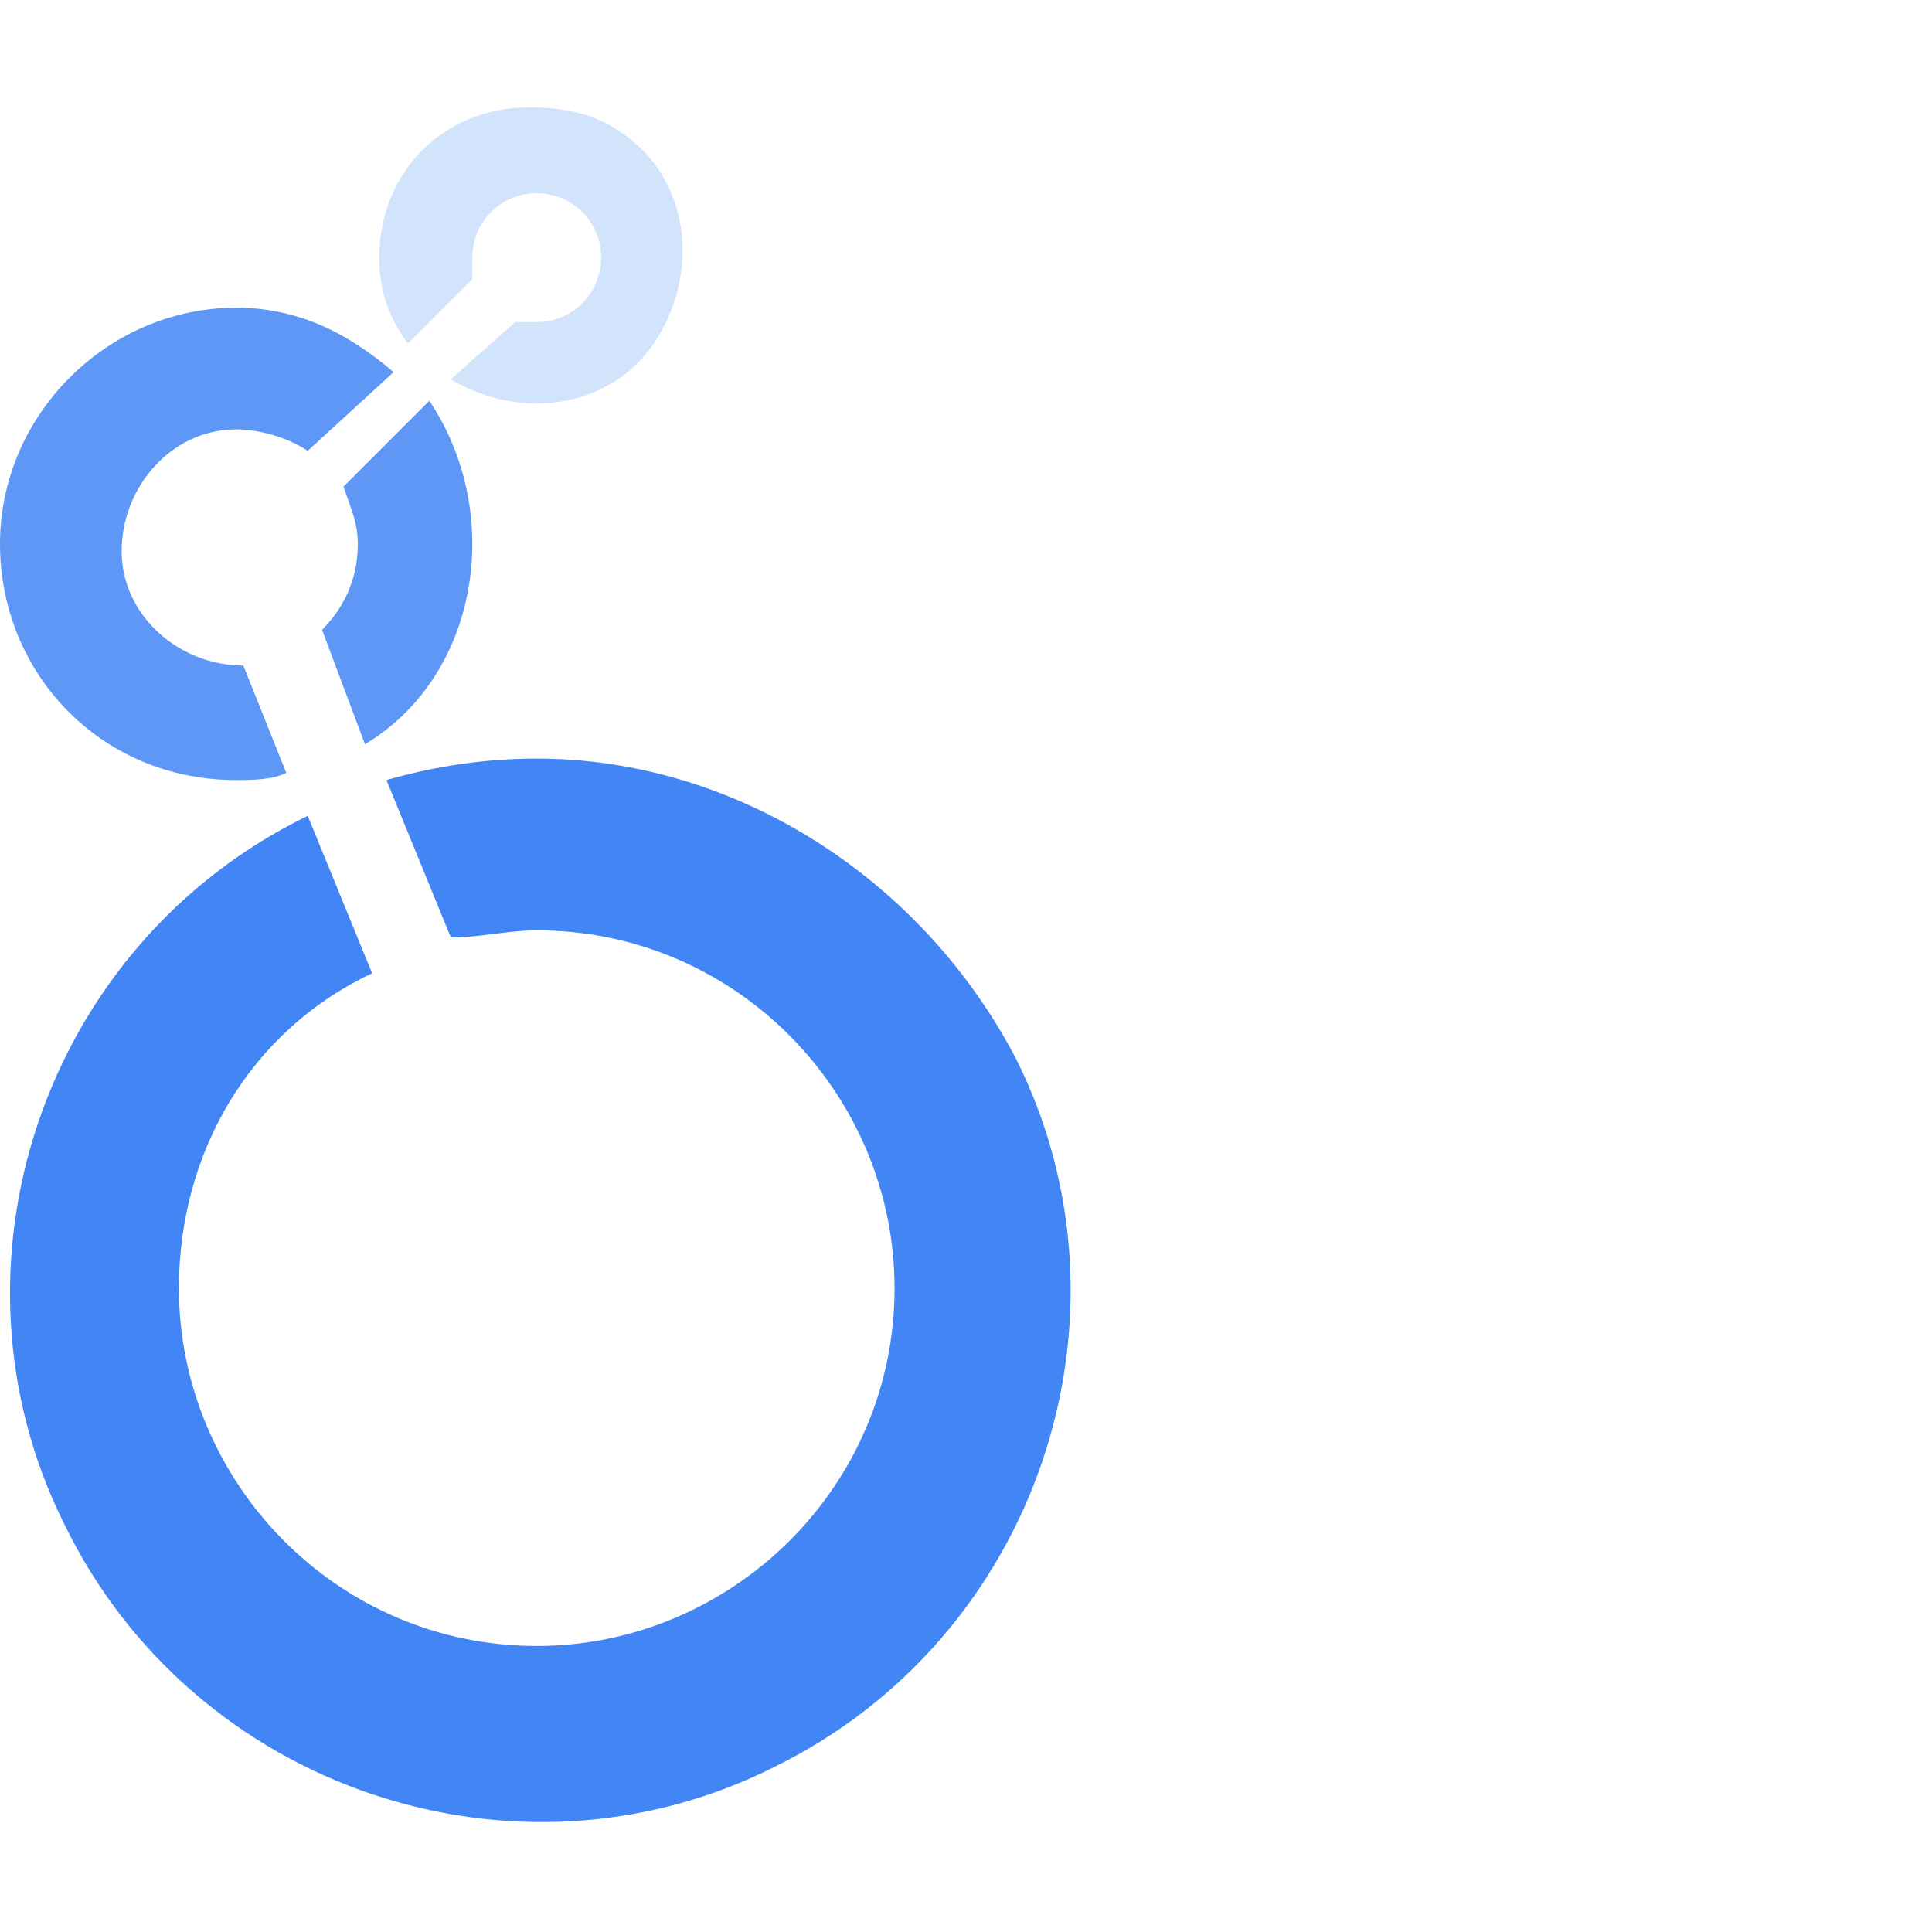
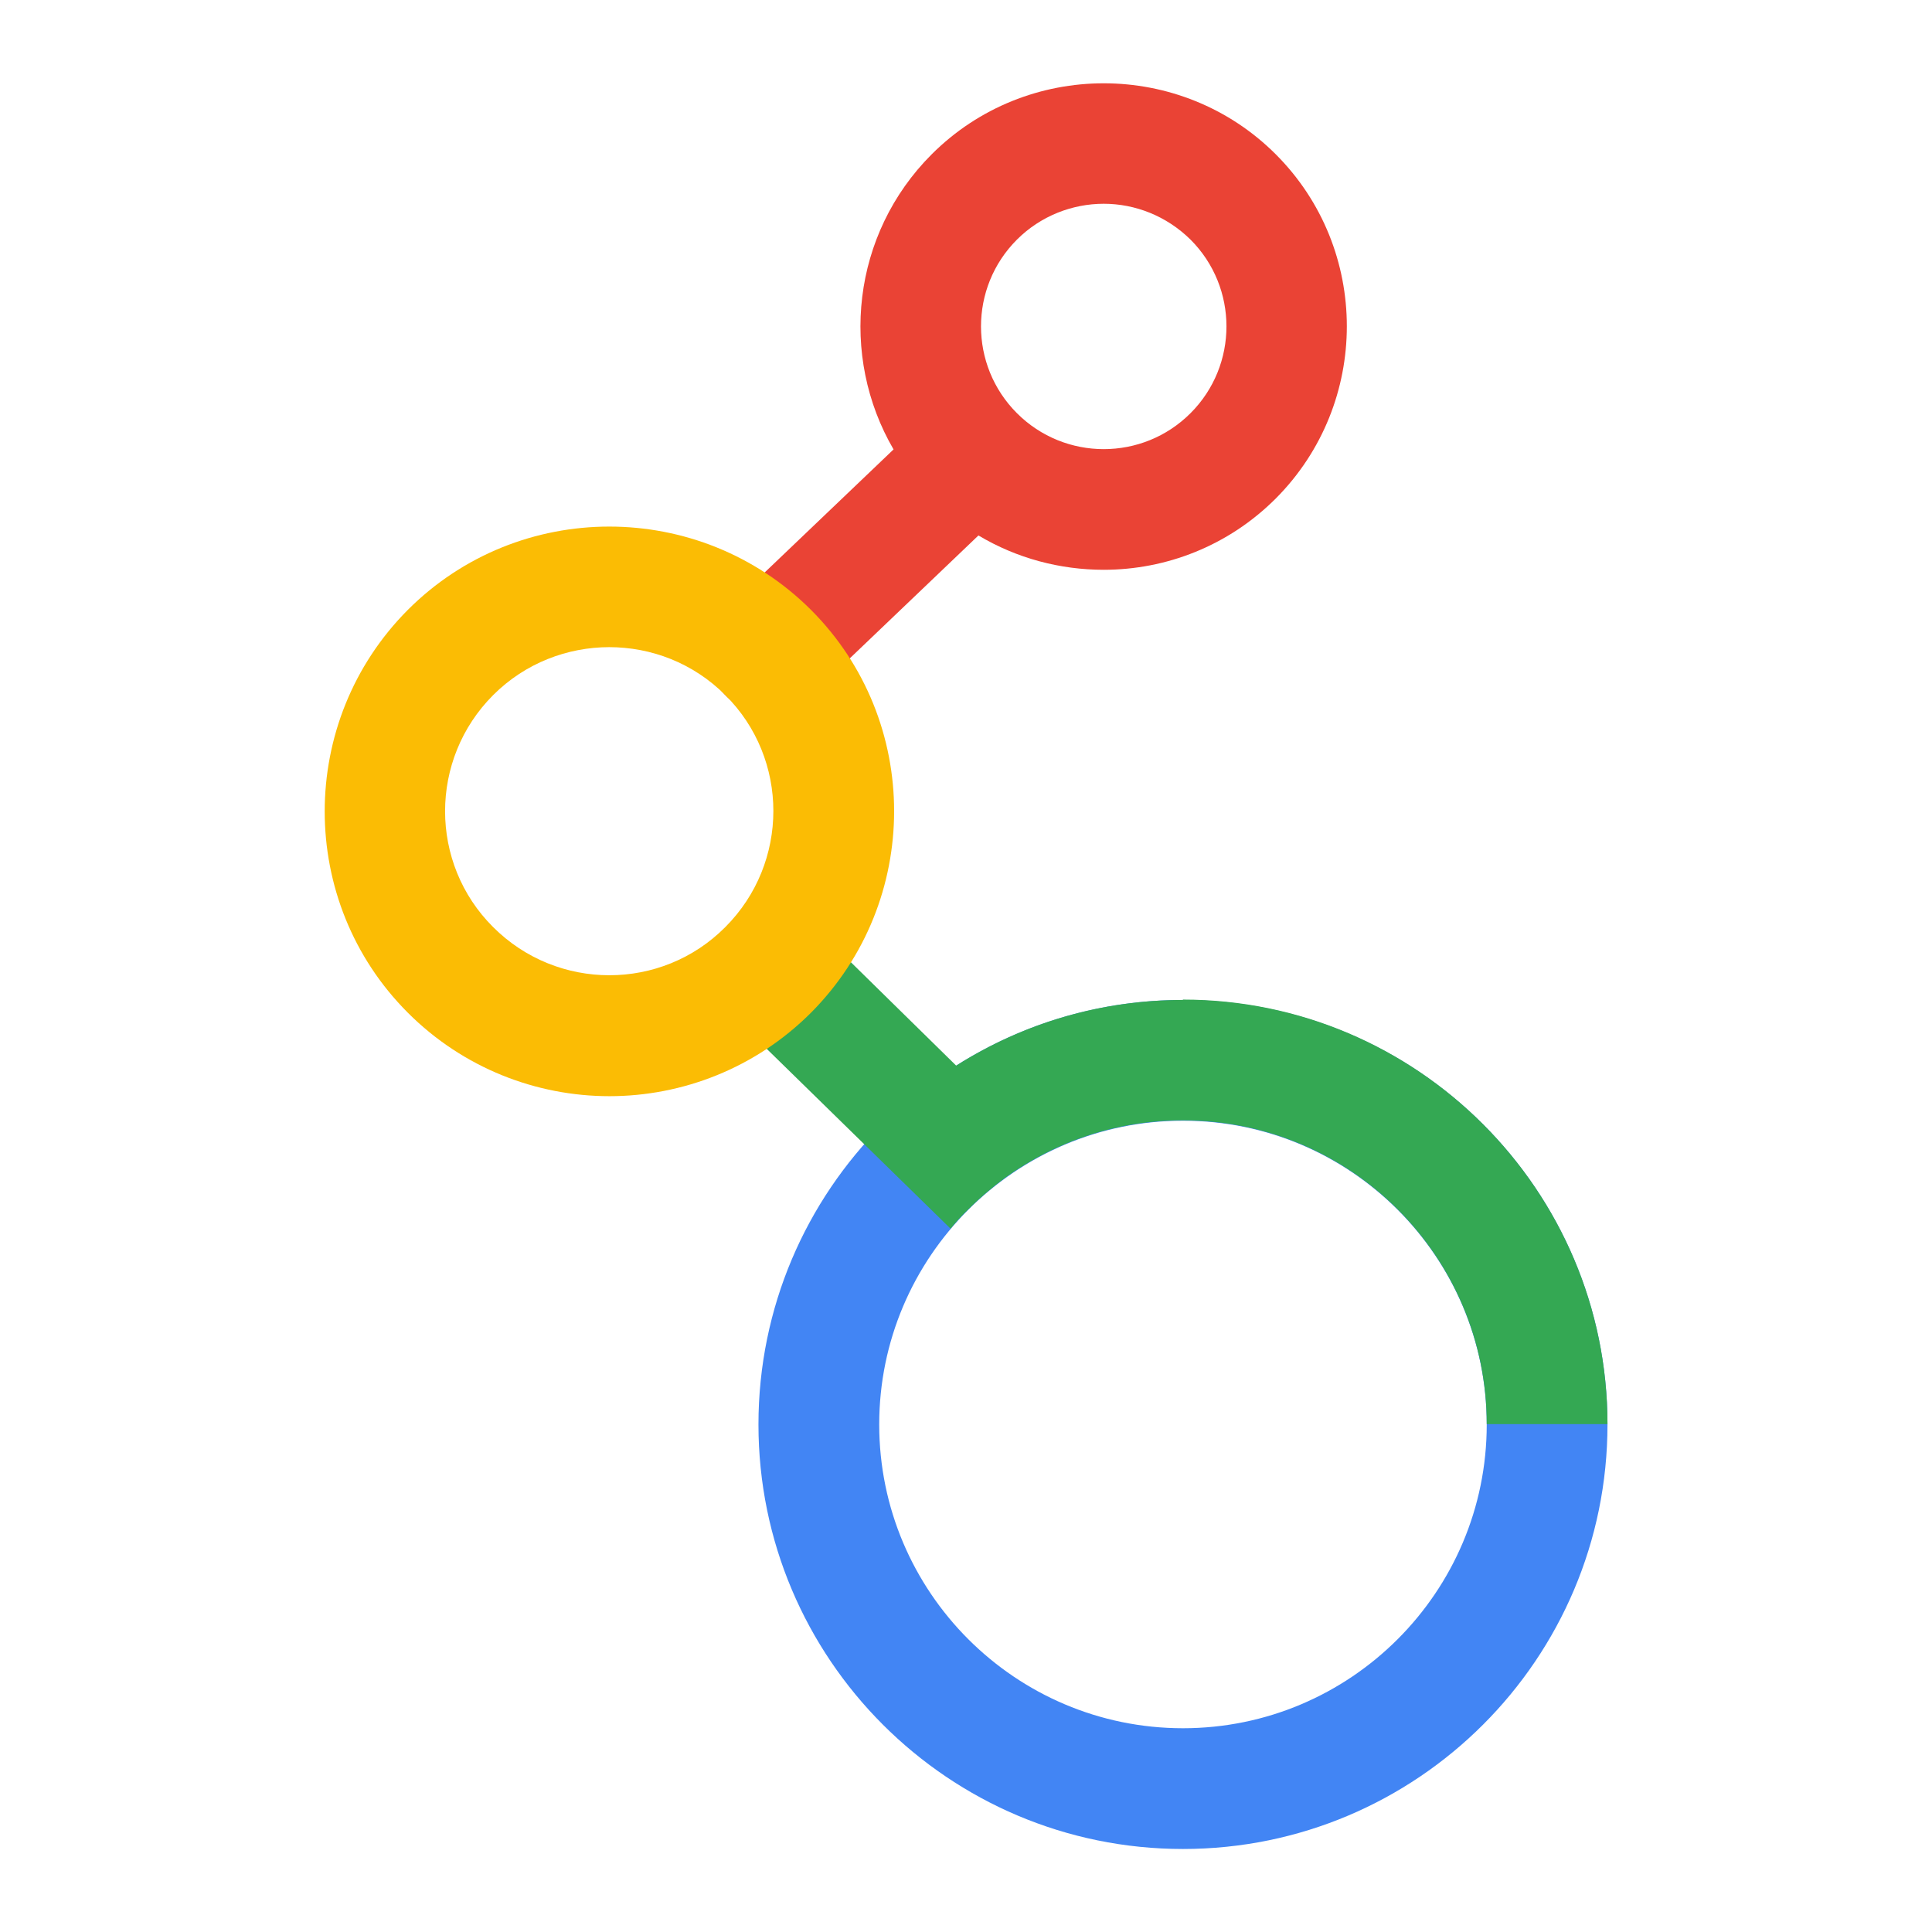
- <svg xmlns="http://www.w3.org/2000/svg" version="1.1" baseProfile="tiny" id="Layer_1" x="0px" y="0px" width="24px" height="24px" viewBox="0 0 24 24" overflow="visible" xml:space="preserve">
-   <g transform="scale(0.889,0.889)">
-     <path fill="#D2E3FC" d="M7.4,1.5c-1.2,0-2.1,0.9-2.1,2.1c0,0.4,0.1,0.8,0.4,1.2l0.9-0.9c0-0.1,0-0.2,0-0.3c0-0.5,0.4-0.9,0.9-0.9   s0.9,0.4,0.9,0.9c0,0.5-0.4,0.9-0.9,0.9c-0.1,0-0.2,0-0.3,0L6.3,5.3c1,0.6,2.3,0.4,2.9-0.6c0.6-1,0.4-2.3-0.6-2.9   C8.3,1.6,7.9,1.5,7.4,1.5z" />
-     <path fill="#5E97F6" d="M6.6,7.6c0-0.7-0.2-1.4-0.6-2L4.8,6.8C4.9,7.1,5,7.3,5,7.6c0,0.5-0.2,0.9-0.5,1.2l0.6,1.6   C6.1,9.8,6.6,8.7,6.6,7.6z" />
-     <path fill="#5E97F6" d="M3.4,9.3L3.4,9.3c-0.9,0-1.7-0.7-1.7-1.6c0-0.9,0.7-1.7,1.6-1.7c0.3,0,0.7,0.1,1,0.3l1.2-1.1   C4.8,4.6,4.1,4.3,3.3,4.3C1.5,4.3,0,5.8,0,7.6c0,1.8,1.4,3.3,3.3,3.3c0.2,0,0.5,0,0.7-0.1L3.4,9.3z" />
-     <path fill="#4285F4" d="M7.5,10.6c-0.7,0-1.4,0.1-2.1,0.3l0.9,2.2C6.7,13.1,7.1,13,7.5,13c2.8,0,5,2.3,5,5c0,2.8-2.3,5-5,5   c-2.8,0-5-2.3-5-5c0-1.9,1-3.6,2.7-4.4l-0.9-2.2c-3.7,1.8-5.2,6.3-3.4,9.9c1.8,3.7,6.3,5.2,9.9,3.4c3.7-1.8,5.2-6.3,3.4-9.9   C12.9,12.3,10.3,10.6,7.5,10.6z" />
+ <svg xmlns="http://www.w3.org/2000/svg" id="standard_product_icon" version="1.1" viewBox="0 0 512 512">
+   <defs>
+     <style>
+       .st0 {
+         fill: none;
+       }
+ 
+       .st1 {
+         fill: #4285f4;
+       }
+ 
+       .st2 {
+         fill: #34a853;
+       }
+ 
+       .st3 {
+         fill: #fbbc04;
+       }
+ 
+       .st4 {
+         fill: #ea4335;
+       }
+     </style>
+   </defs>
+   <g id="bounding_box">
+     <rect class="st0" width="512" height="512" />
+   </g>
+   <g id="art">
+     <path class="st1" d="M313.5,297c44.4,0,80.5,36.1,80.5,80.5s-36.1,80.5-80.5,80.5-80.5-36.1-80.5-80.5,36.1-80.5,80.5-80.5M313.5,265c-62.1,0-112.5,50.4-112.5,112.5s50.4,112.5,112.5,112.5,112.5-50.4,112.5-112.5-50.4-112.5-112.5-112.5h0Z" />
+     <path class="st4" d="M338.1,40.9c-25.1-25.1-66.1-25.1-91.2,0-21.2,21.2-24.5,53.5-10.1,78.2l-44.3,42.3c-6.4,6.1-6.6,16.2-.5,22.6,3.1,3.3,7.4,5,11.6,5s7.9-1.5,11-4.4l44.7-42.7c10.2,6.1,21.7,9.1,33.2,9.1,16.5,0,33-6.3,45.6-18.9,25.1-25.2,25.1-66.1,0-91.2h0ZM315.5,109.5c-12.7,12.7-33.3,12.7-46,0s-12.7-33.3,0-46c6.3-6.3,14.7-9.5,23-9.5s16.6,3.2,23,9.5c12.7,12.7,12.7,33.3,0,46h0Z" />
+     <path class="st2" d="M313.5,265c-21.5,0-42.1,6-60.1,17.4h0s-38.6-37.9-38.6-37.9l-22.4,22.9,36.6,35.8,22.9,22.4h0c1.5-1.8,3-3.5,4.7-5.1,3.1-3.1,6.4-5.9,9.8-8.4h0c13.8-9.9,30-15.2,47.1-15.2,44.4,0,80.5,36.1,80.5,80.5h32c0-62-50.5-112.5-112.5-112.5h0Z" />
+     <path class="st3" d="M161.5,290.5c-19.3,0-38.7-7.4-53.4-22.1-29.4-29.4-29.4-77.3,0-106.8,29.4-29.4,77.3-29.4,106.8,0,29.4,29.4,29.4,77.3,0,106.8h0c-14.7,14.7-34.1,22.1-53.4,22.1h0ZM161.5,171.5c-11.1,0-22.3,4.2-30.8,12.7-17,17-17,44.6,0,61.5,17,17,44.6,17,61.5,0,17-17,17-44.6,0-61.5-8.5-8.5-19.6-12.7-30.8-12.7h0Z" />
  </g>
</svg>
